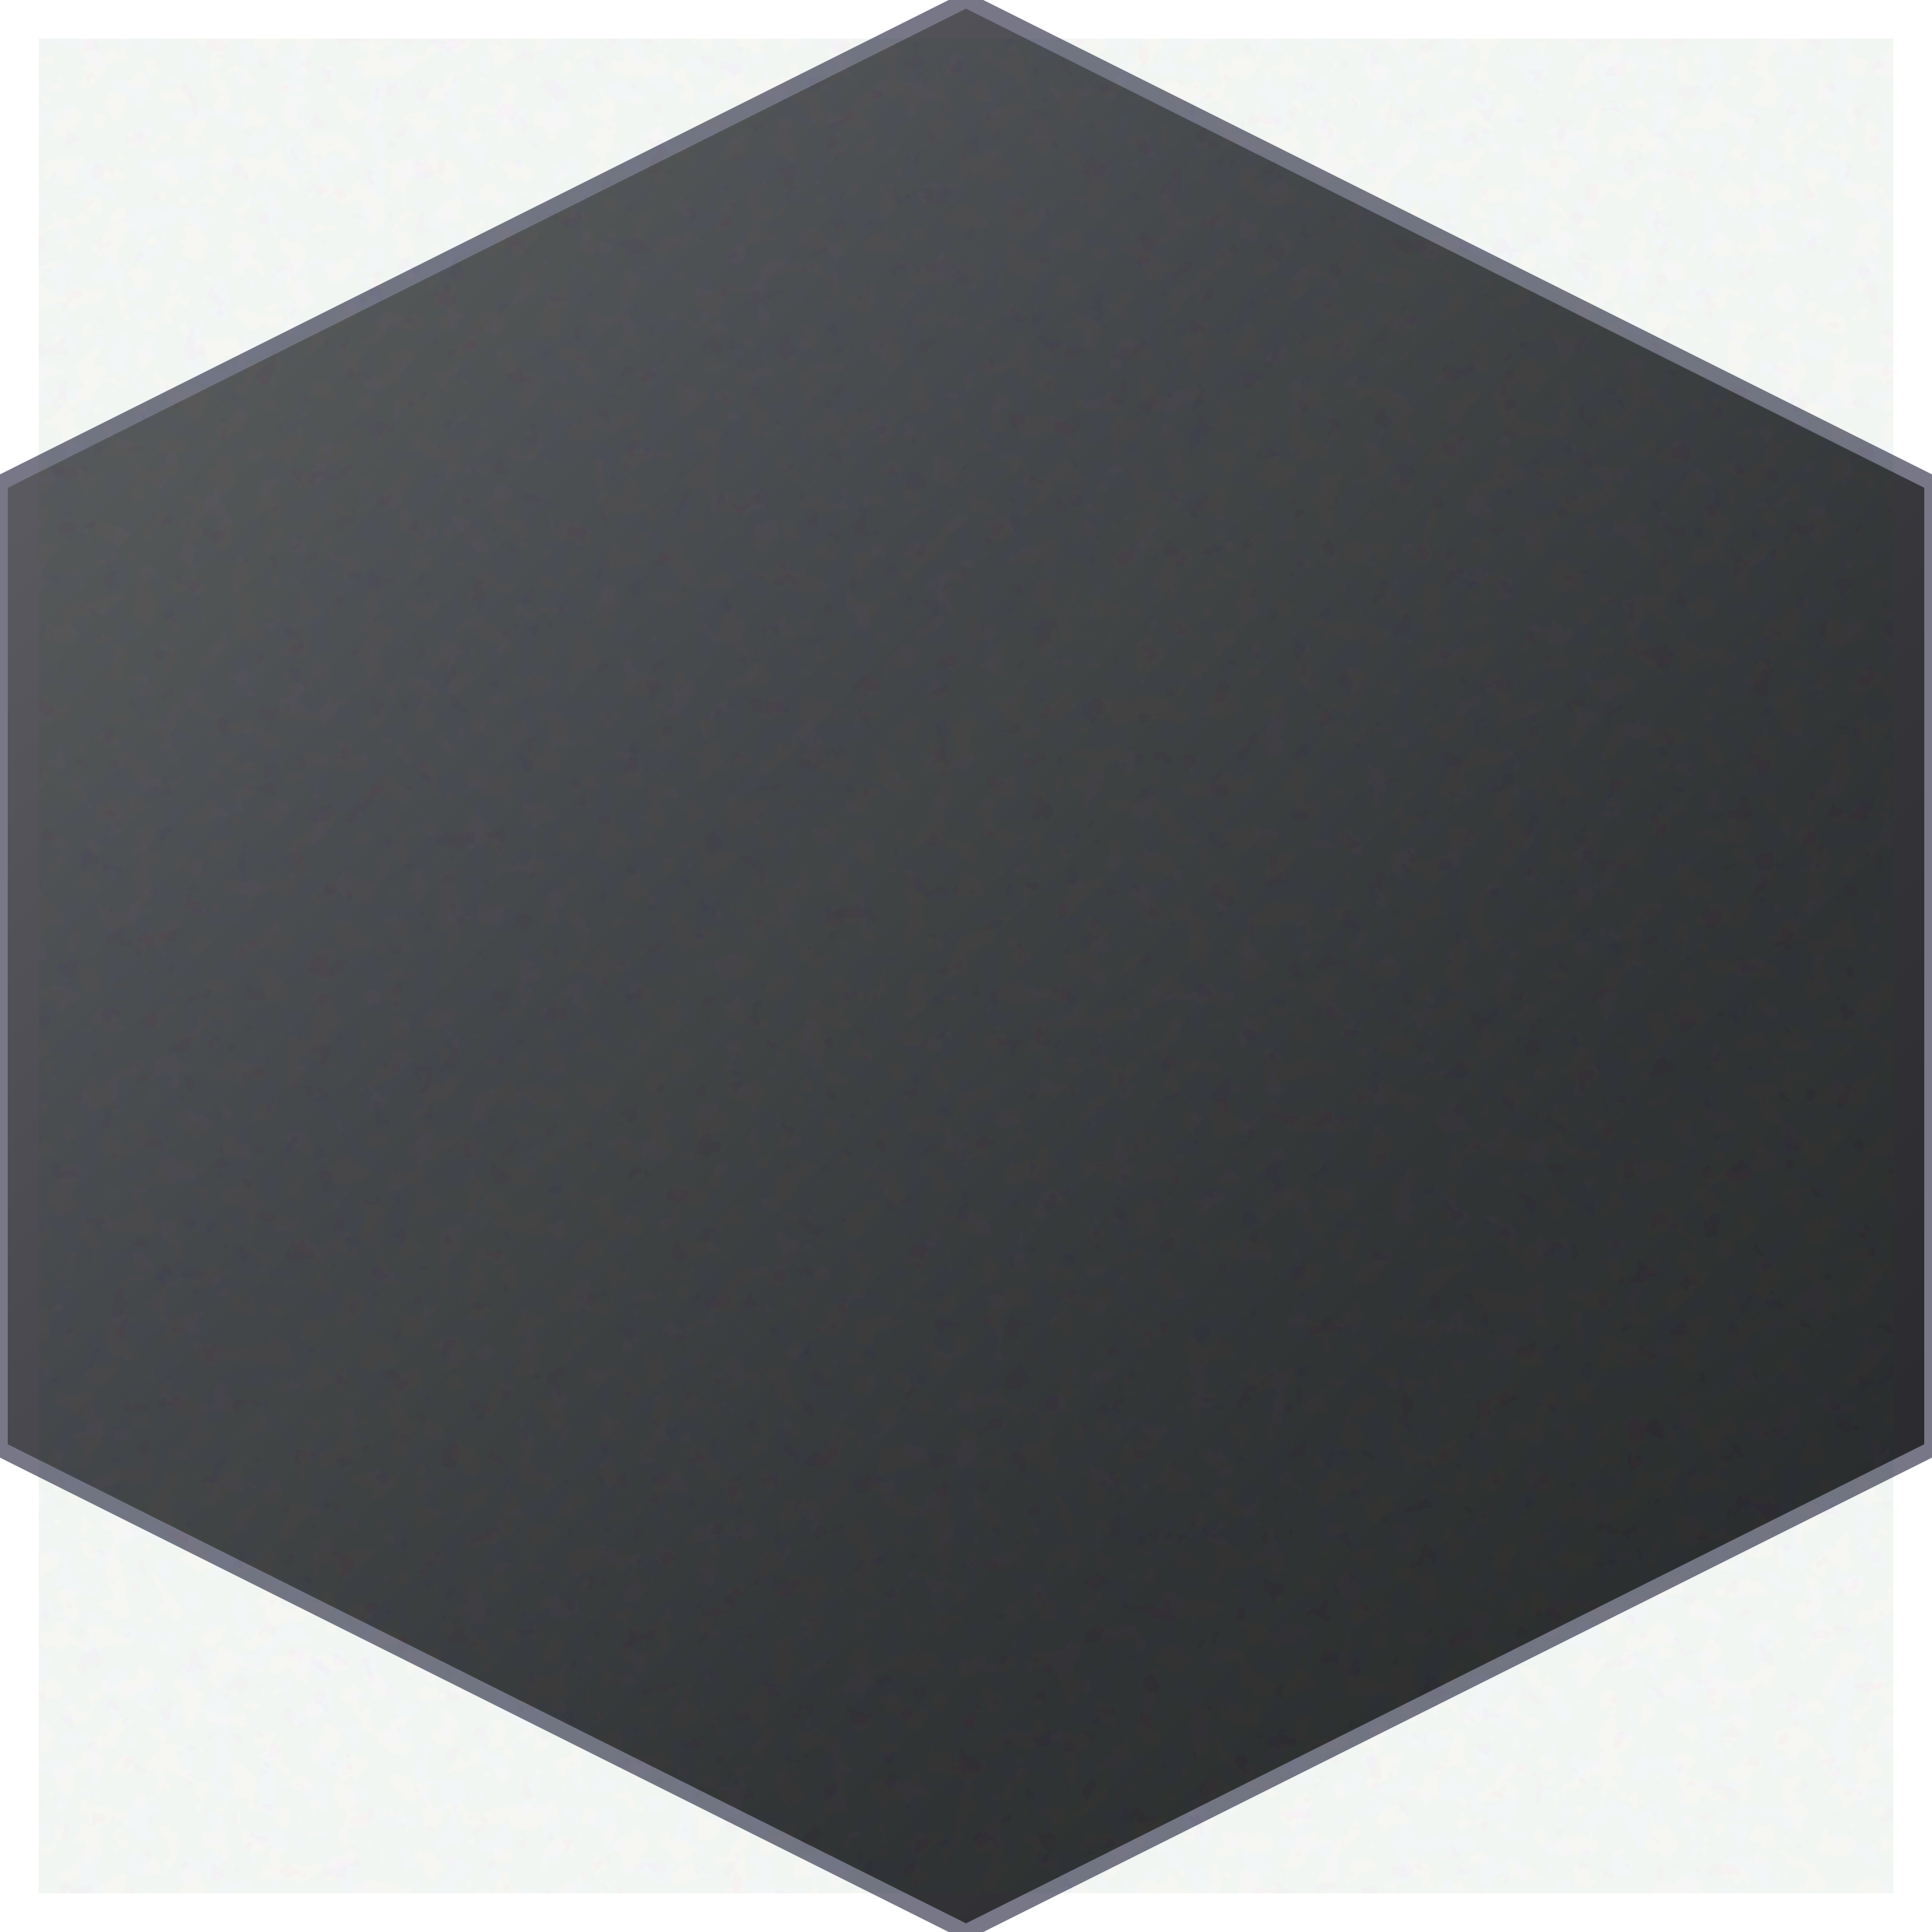
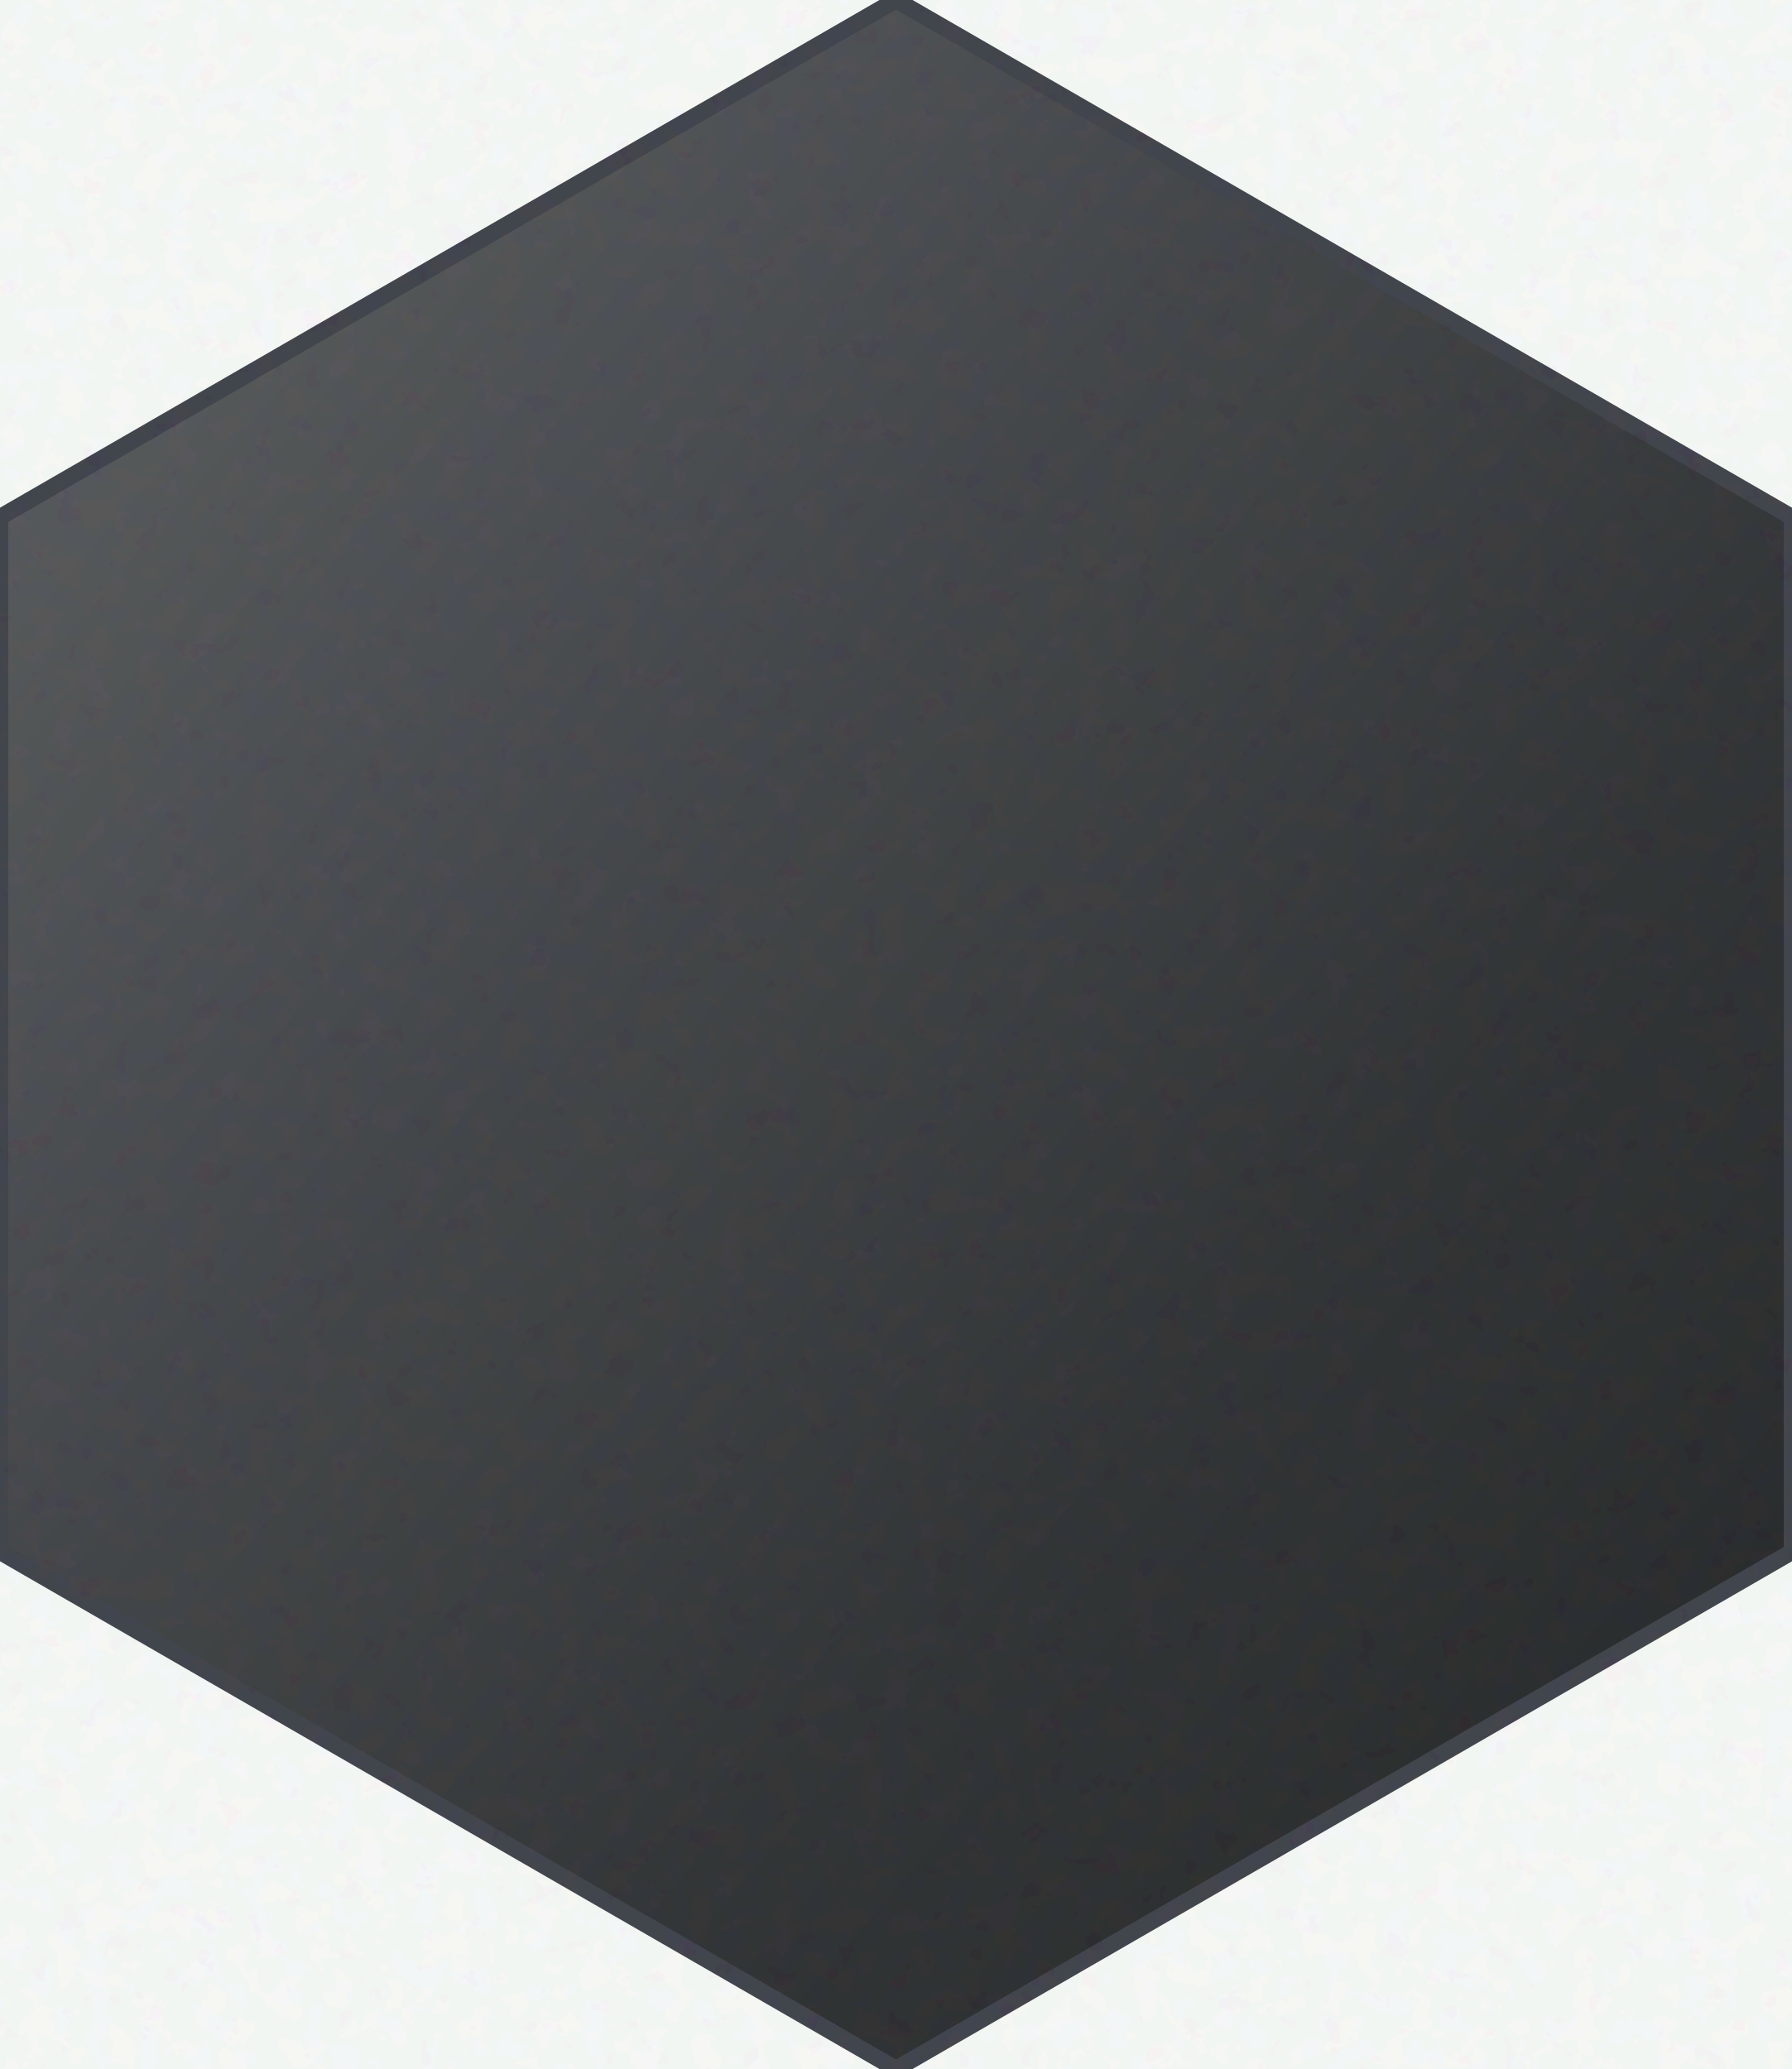
- <svg xmlns="http://www.w3.org/2000/svg" width="100" height="100" viewBox="0 0 100 100" preserveAspectRatio="none">
+ <svg xmlns="http://www.w3.org/2000/svg" viewBox="6.7 -6.7 86.6 100">
  <defs>
    <linearGradient id="ore-grad" x1="0%" y1="0%" x2="100%" y2="100%">
      <stop offset="0%" stop-color="#636369" />
      <stop offset="35%" stop-color="#4A4A50" />
      <stop offset="65%" stop-color="#35353A" />
      <stop offset="100%" stop-color="#252529" />
    </linearGradient>
    <filter id="noise-filter" x="0%" y="0%" width="100%" height="100%">
      <feTurbulence type="fractalNoise" baseFrequency="0.75" numOctaves="3" stitchTiles="stitch" result="noise" />
      <feColorMatrix in="noise" type="matrix" values="         0.05 0 0 0 0         0 0.1 0 0 0         0 0 0.05 0 0         0 0 0 0.05 1       " result="colorNoise" />
      <feComposite in="SourceGraphic" in2="colorNoise" operator="arithmetic" k1="0" k2="1" k3="0.07" k4="0" />
    </filter>
  </defs>
  <g>
-     <path d="M50 0 L100 25 L100 75 L50 100 L0 75 L0 25 Z" fill="url(#ore-grad)" stroke="#777788" stroke-width="0.8" />
-     <path d="M50 2 L98 26 L98 74 L50 98 L2 74 L2 26 Z" fill="none" filter="url(#noise-filter)" opacity="0.7" />
+     <path d="M50.0 -6.7 L93.3 18.3 L93.3 68.3 L50.0 93.3 L6.7 68.3 L6.7 18.3 Z" fill="url(#ore-grad)" stroke="#454550" stroke-width="0.8" />
+     <path d="M50.0 -6.7 L93.3 18.3 L93.3 68.3 L50.0 93.3 L6.7 68.3 L6.7 18.3 Z" fill="none" filter="url(#noise-filter)" opacity="0.7" />
  </g>
</svg>
